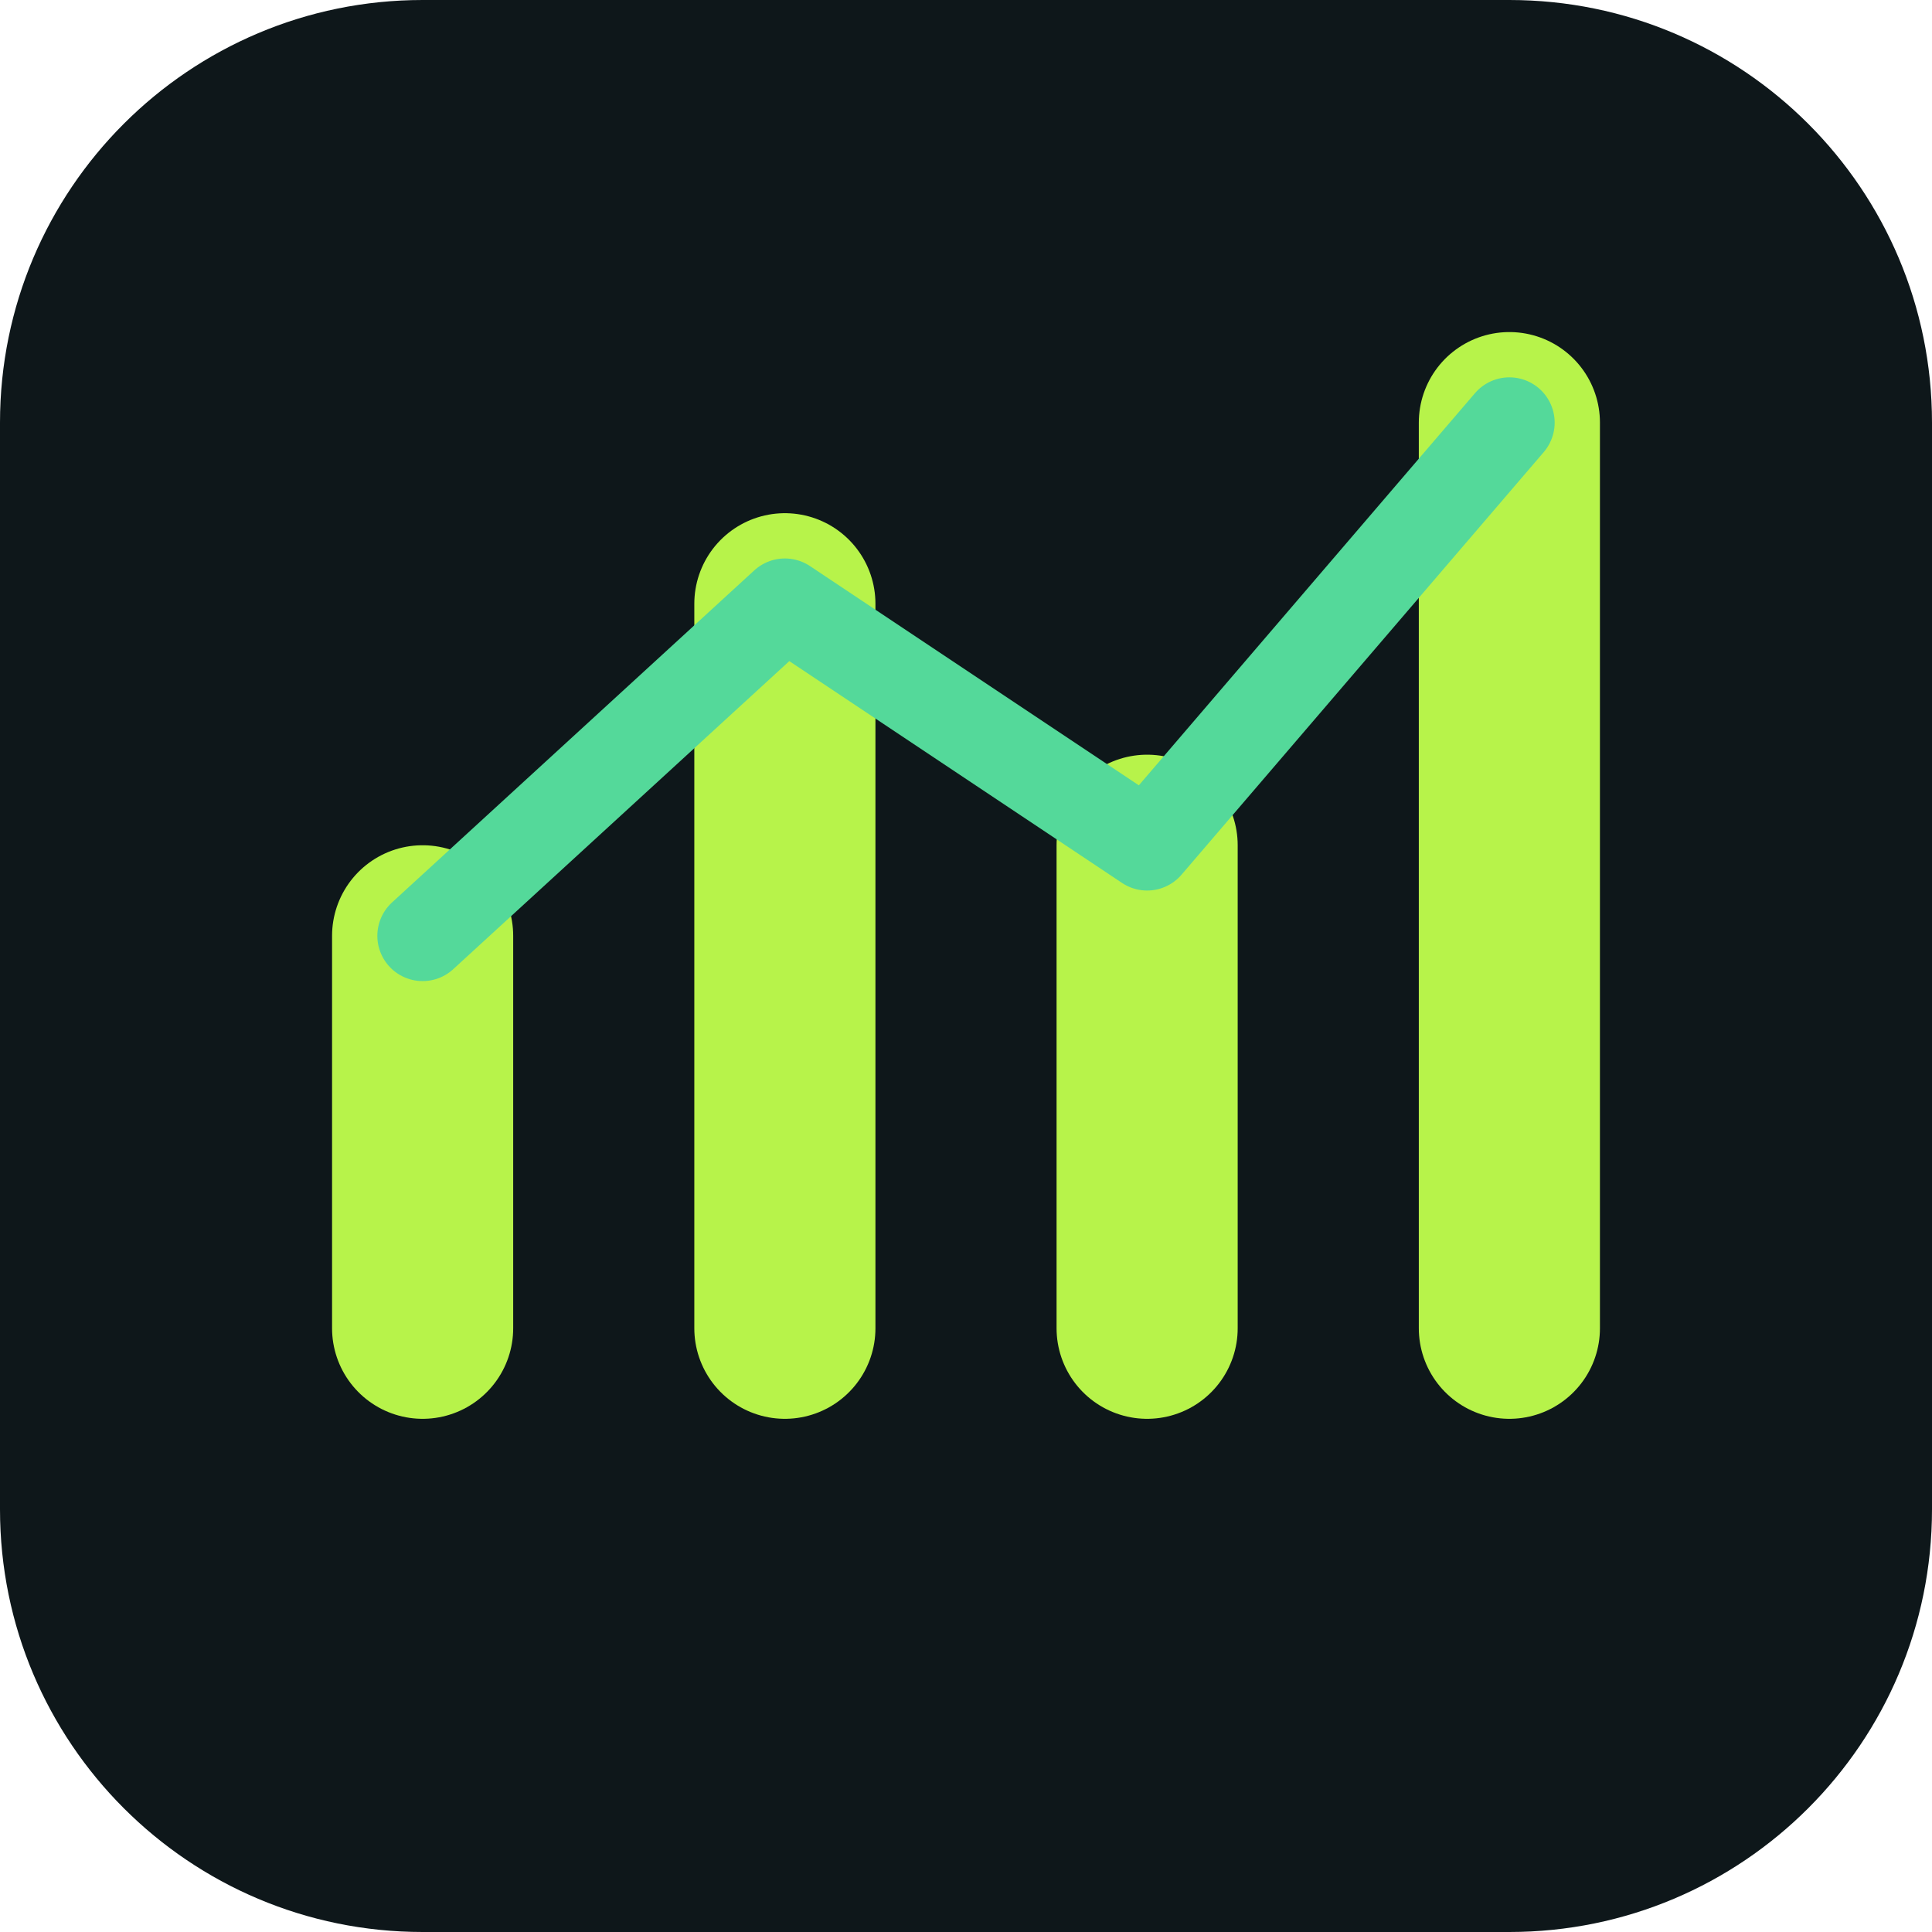
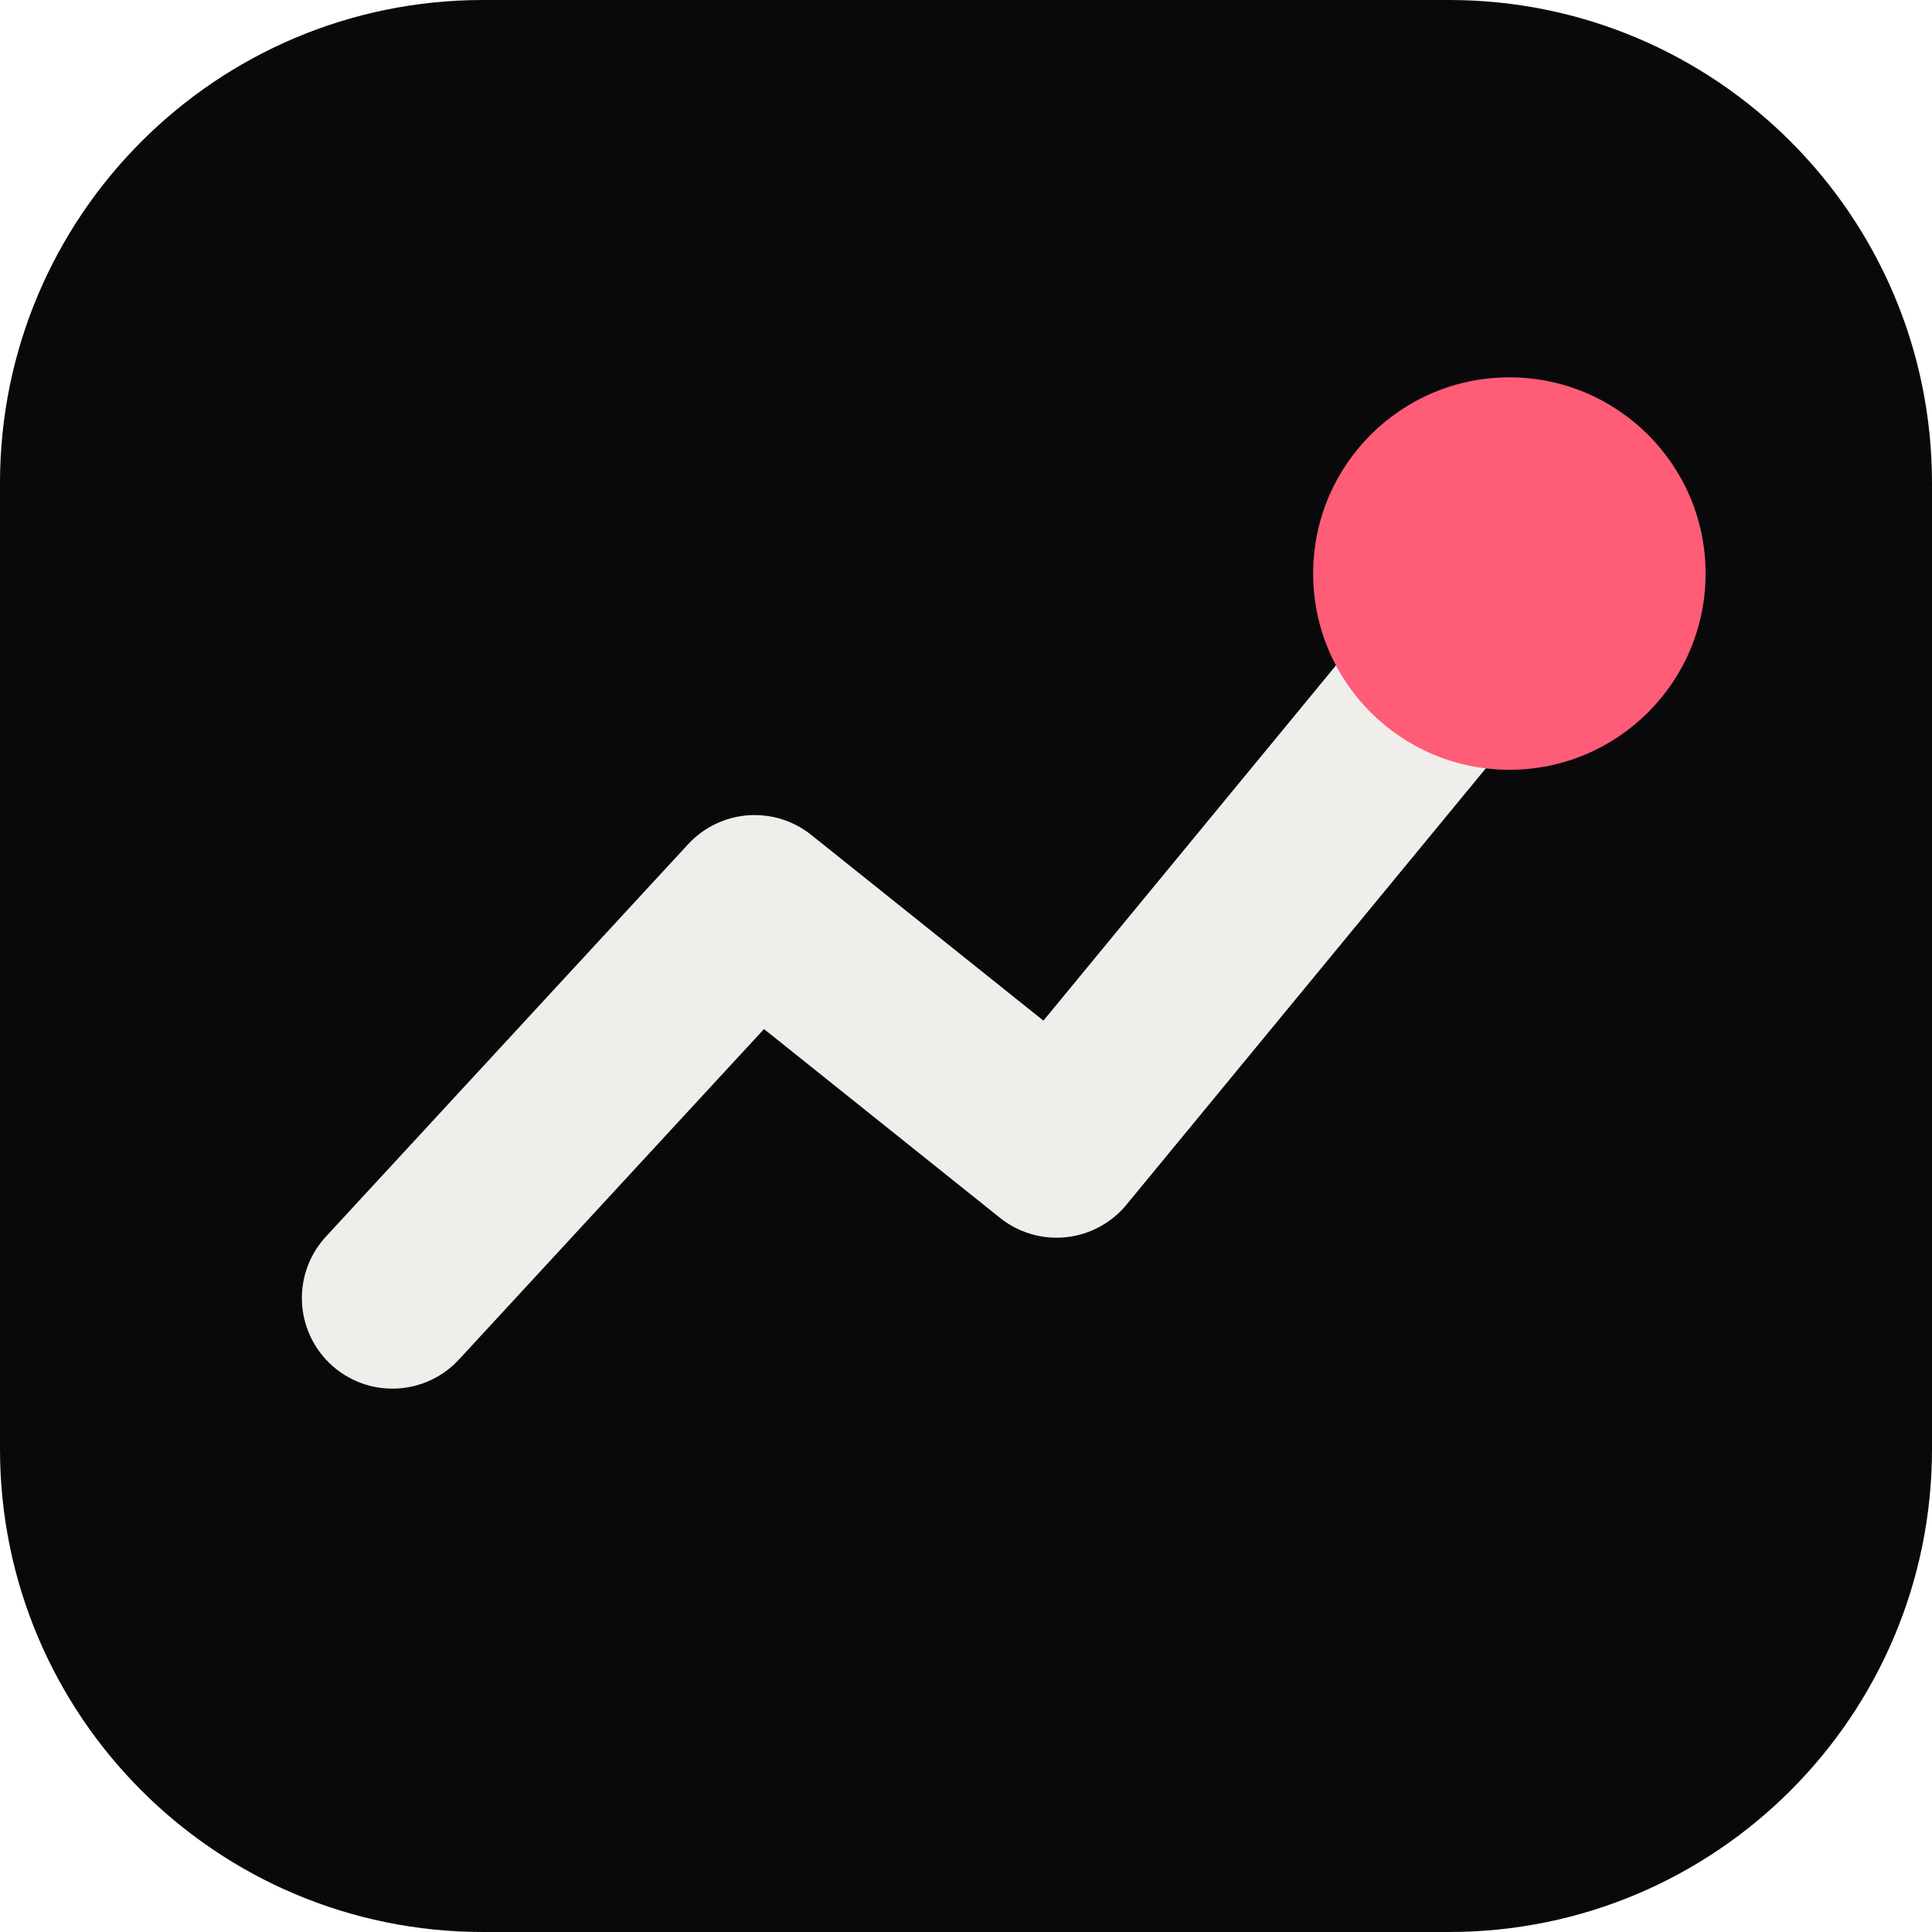
<svg xmlns="http://www.w3.org/2000/svg" viewBox="0 0 64 64">
-   <rect width="64" height="64" rx="14" fill="#0e171a" />
-   <path d="M14 44V31m12 13V20m12 24V28m12 16V14" stroke="#b7f34a" stroke-width="6" stroke-linecap="round" />
-   <path d="m14 31 12-11 12 8 12-14" fill="none" stroke="#54d99a" stroke-width="3" stroke-linecap="round" stroke-linejoin="round" />
+   <rect width="64" height="64" rx="16" fill="#09090b" />
+   <path d="m13 43 12-13 10 8 14-17" fill="none" stroke="#f0eeeb" stroke-width="6" stroke-linecap="round" stroke-linejoin="round" />
+   <circle cx="50" cy="19" r="6.5" fill="#ff5c77" />
</svg>
